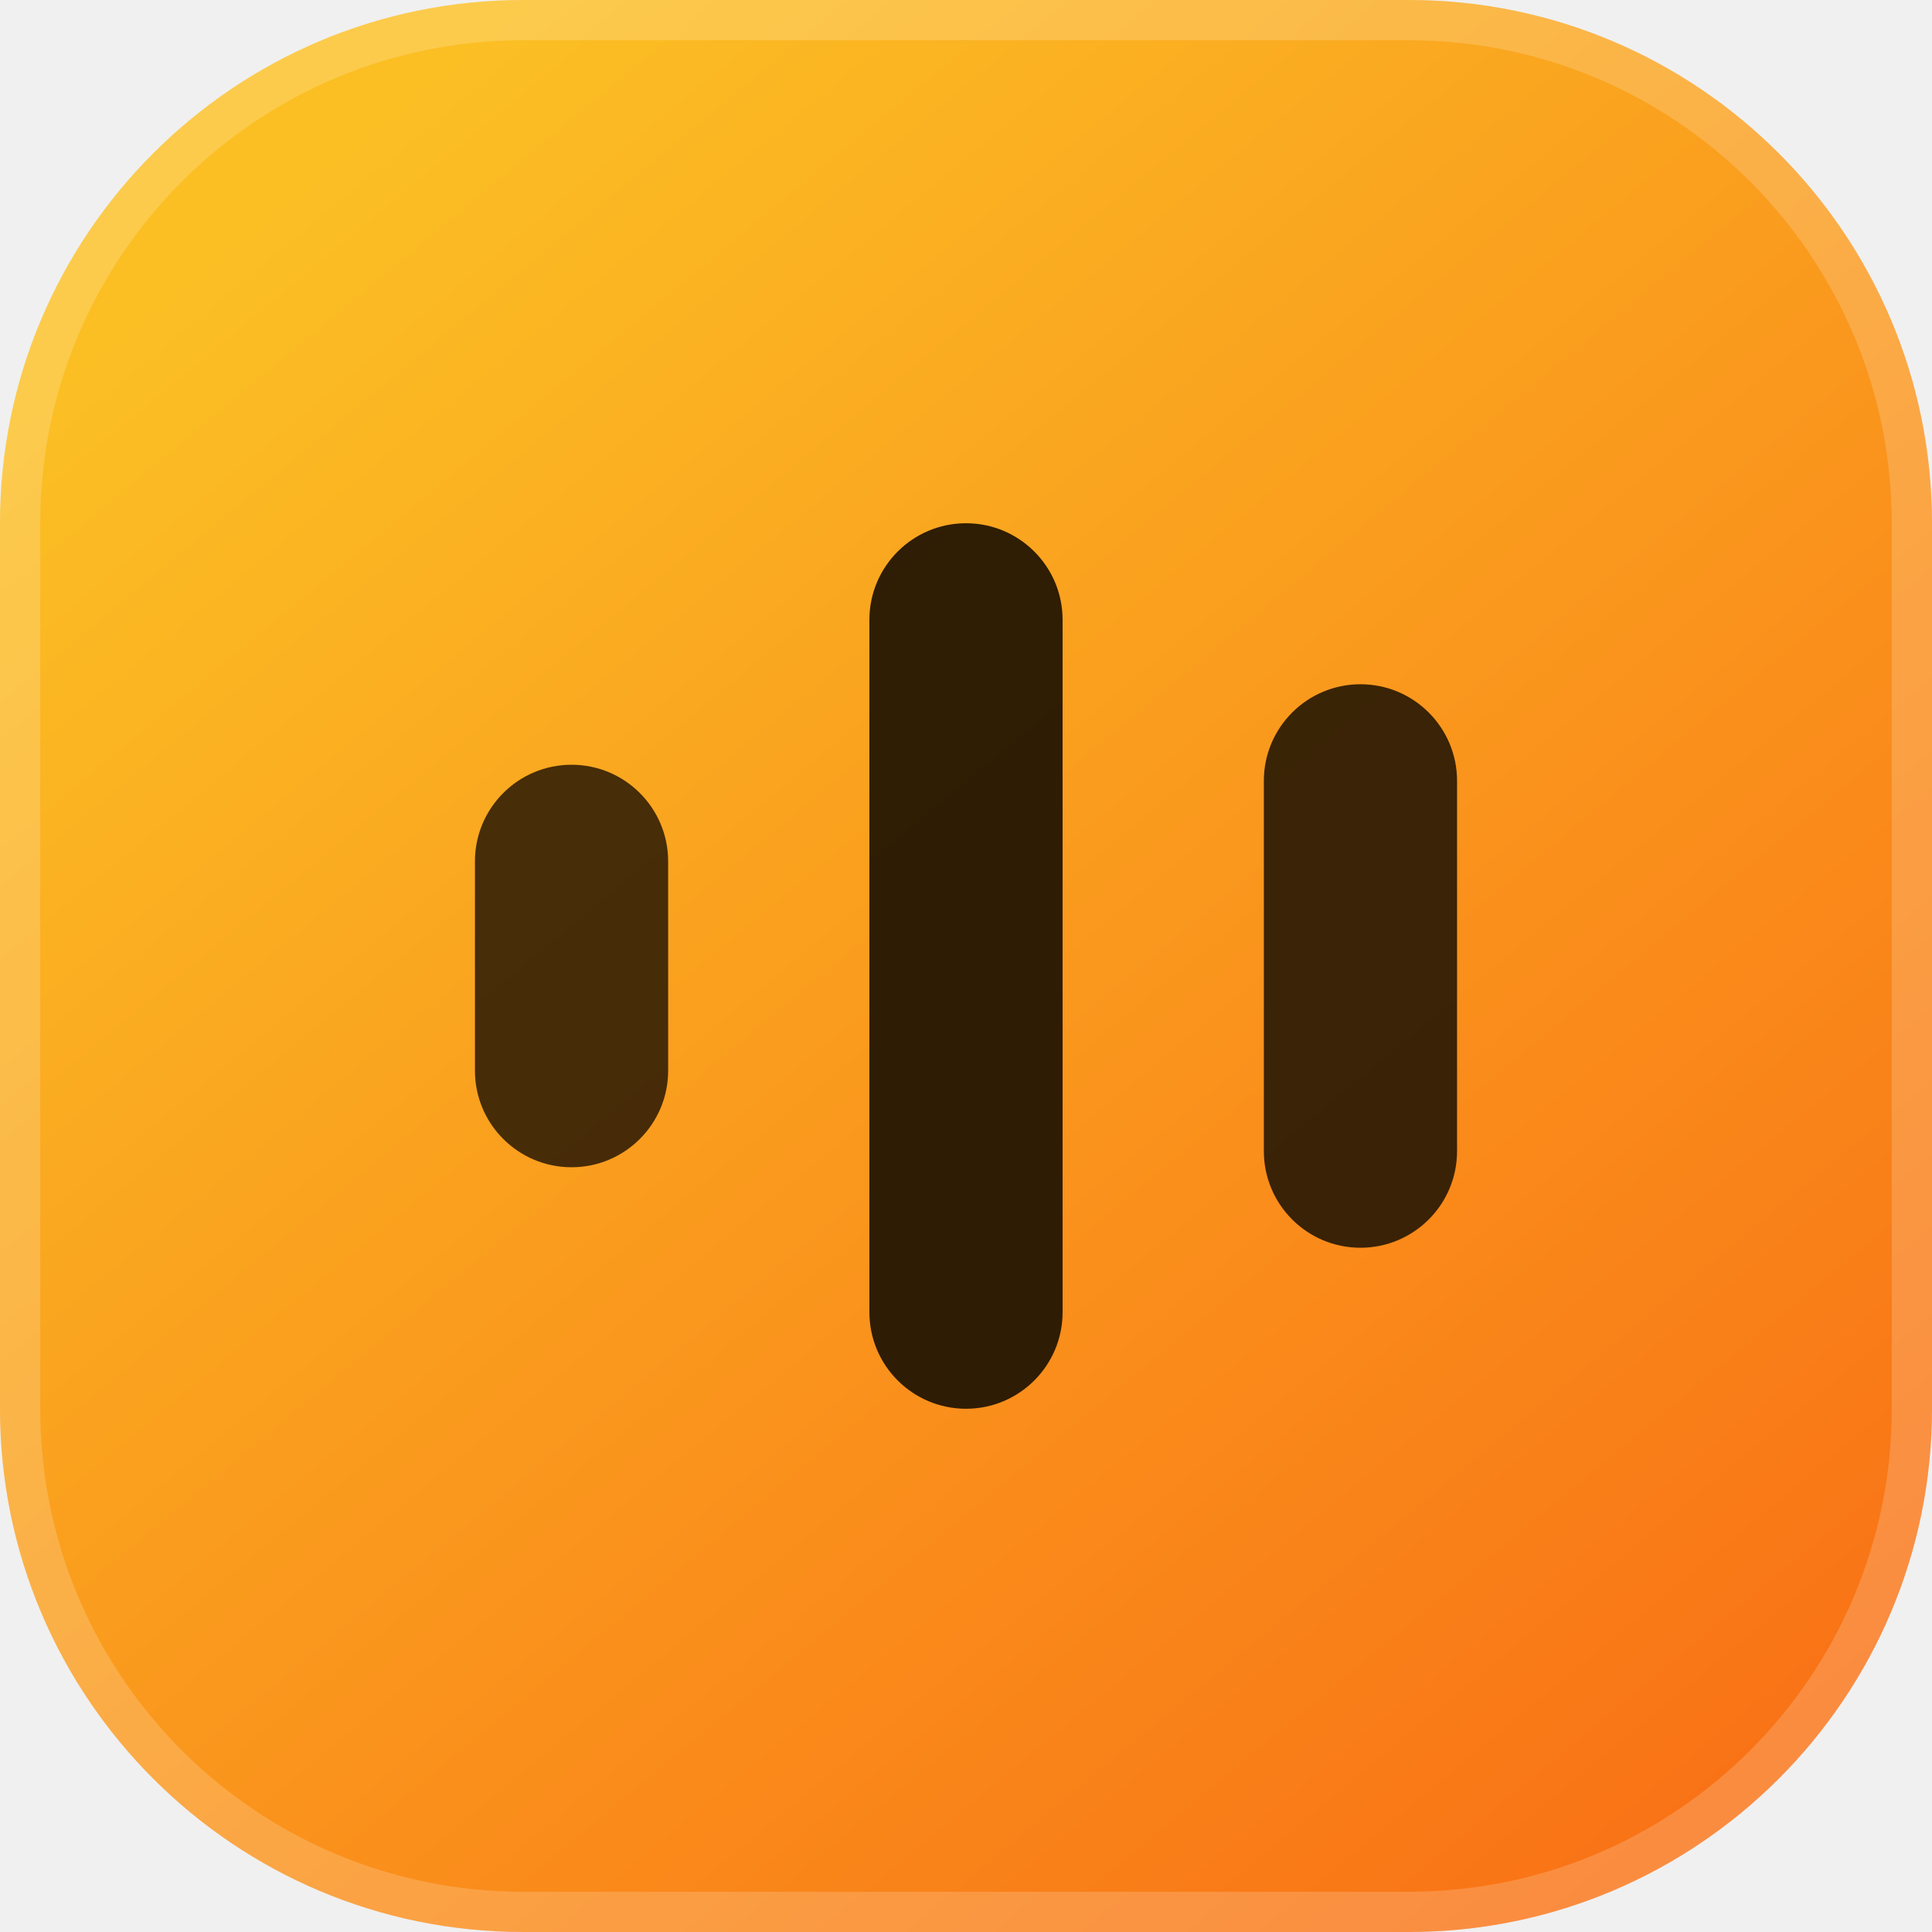
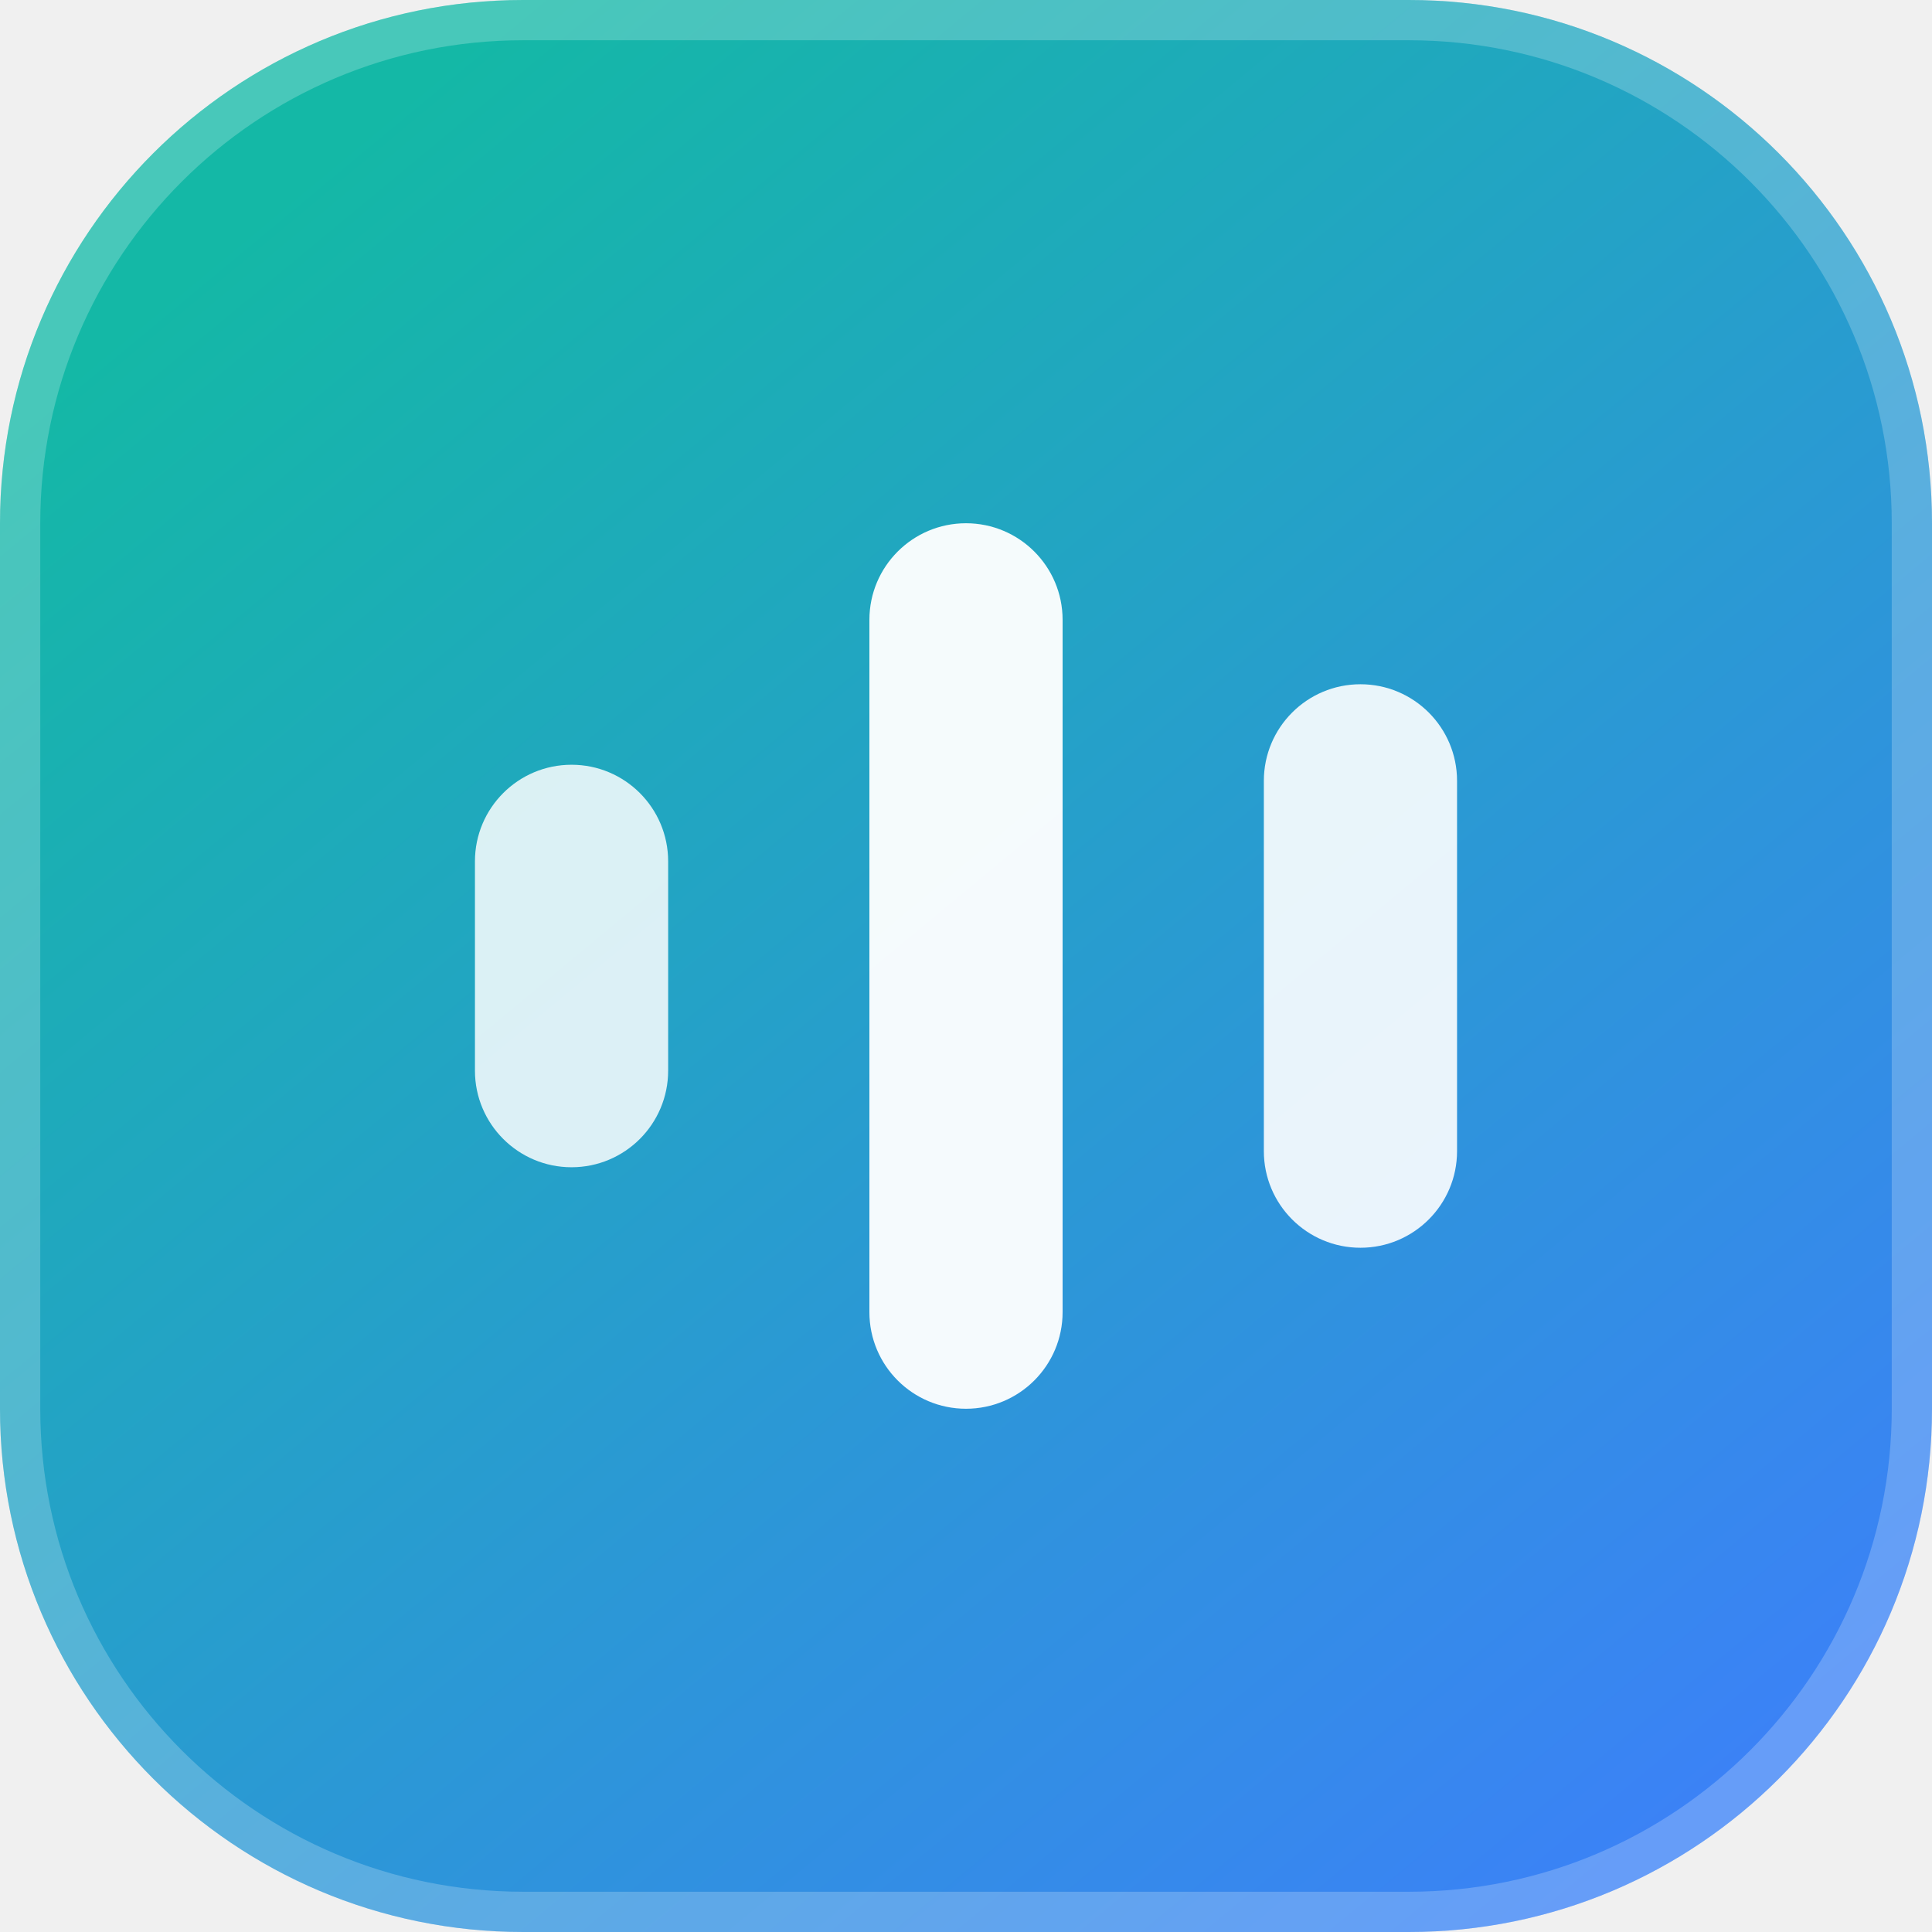
<svg xmlns="http://www.w3.org/2000/svg" width="48" height="48" viewBox="0 0 48 48" fill="none">
  <defs>
    <linearGradient id="tile" x1="8" y1="4" x2="42" y2="45" gradientUnits="userSpaceOnUse">
-       <stop stop-color="#fbbf24" />
-       <stop offset="1" stop-color="#f97316" />
+       <stop stop-color="#14b8a6" />
+       <stop offset="1" stop-color="#3b82f6" />
    </linearGradient>
  </defs>
  <rect width="48" height="48" rx="13" fill="url(#tile)" />
-   <rect x="0.5" y="0.5" width="47" height="47" rx="12.5" stroke="rgba(255,255,255,0.18)" />
-   <g fill="#251603" opacity="0.95">
+   <rect x="0.5" y="0.5" width="47" height="47" rx="12.5" stroke="rgba(255,255,255,0.22)" />
+   <g fill="#fff" opacity="0.95">
    <rect x="11.8" y="19" width="4.8" height="10" rx="2.4" opacity="0.88" />
    <rect x="21.6" y="13" width="4.8" height="22" rx="2.4" />
    <rect x="31.4" y="17" width="4.8" height="14" rx="2.4" opacity="0.94" />
  </g>
</svg>
